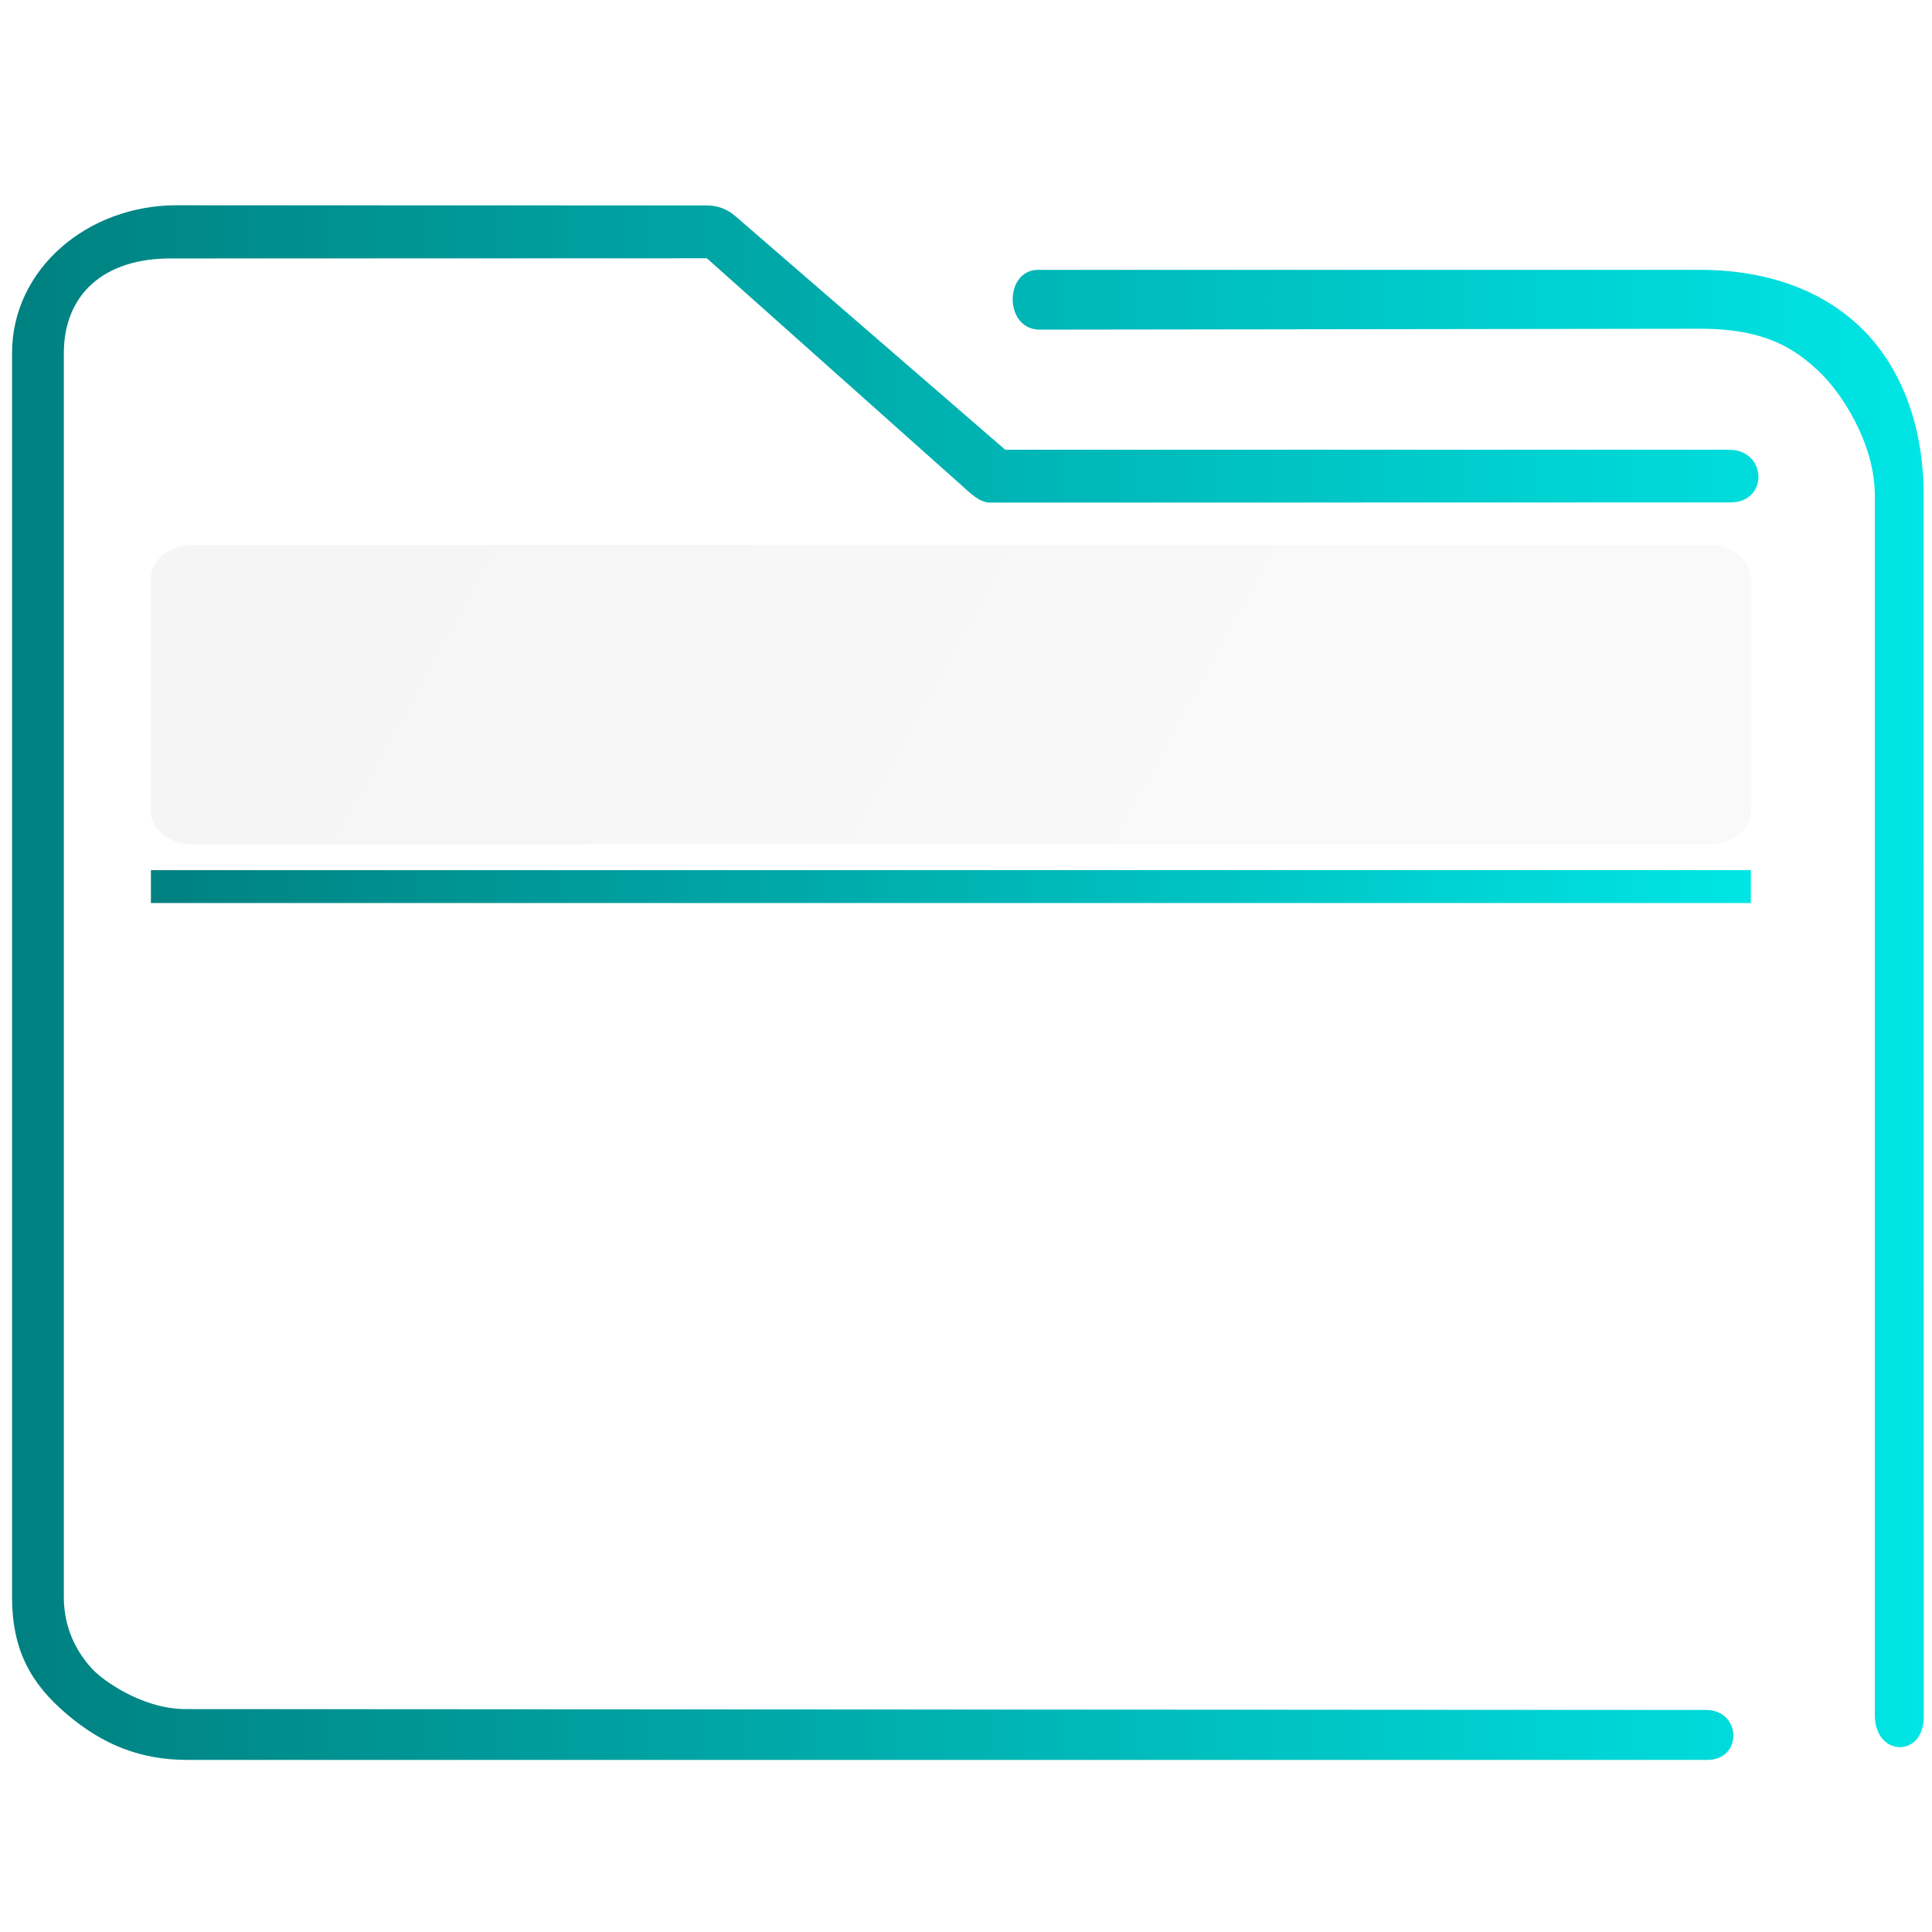
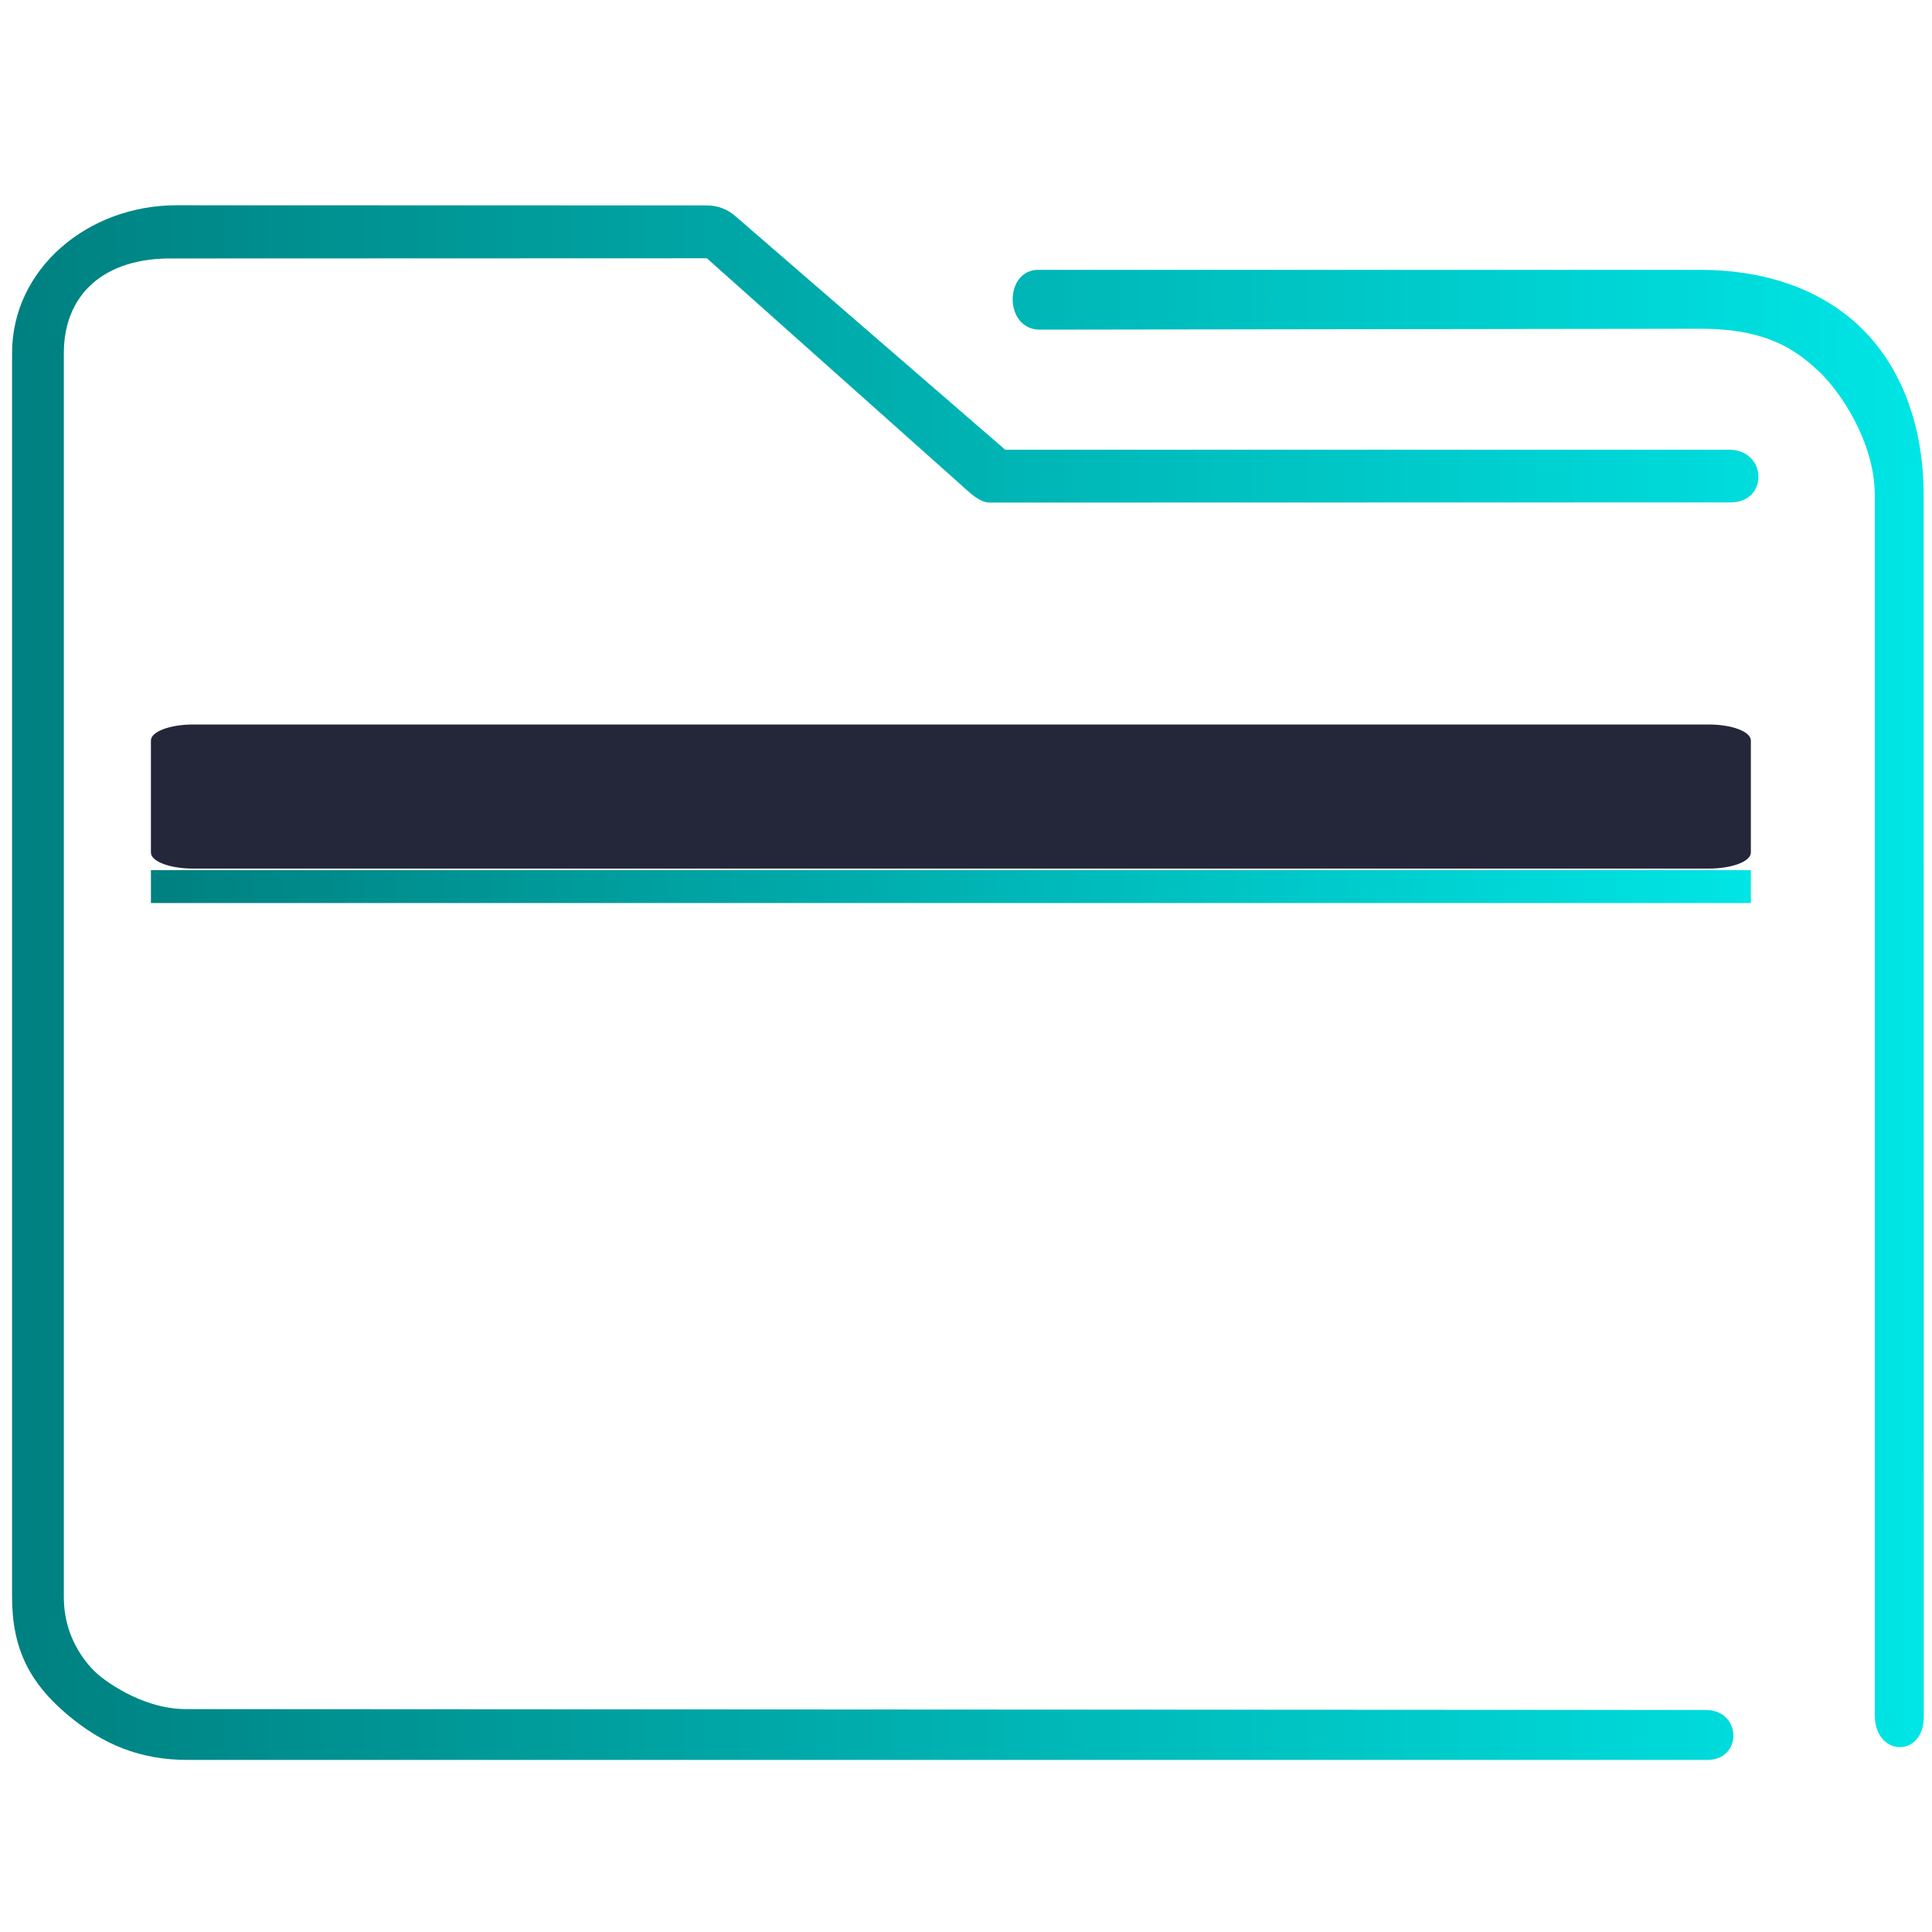
<svg xmlns="http://www.w3.org/2000/svg" xmlns:xlink="http://www.w3.org/1999/xlink" width="64" version="1.1" height="64" id="svg2">
  <defs id="defs5455">
    <linearGradient id="linearGradient4227">
      <stop id="stop4229" offset="0" style="stop-color:#f5f5f5;stop-opacity:1" />
      <stop id="stop4231" offset="1" style="stop-color:#f9f9f9;stop-opacity:1" />
    </linearGradient>
    <linearGradient id="linearGradient4274">
      <stop id="stop4276" offset="0" style="stop-color:#ffffff;stop-opacity:1;" />
      <stop id="stop4278" offset="1" style="stop-color:#ffffff;stop-opacity:0.488" />
    </linearGradient>
    <linearGradient gradientUnits="userSpaceOnUse" x2="0" y2="509.8" y1="543.8" id="a">
      <stop id="stop4154" stop-color="#2f74c8" />
      <stop id="stop4156" stop-color="#4699d7" offset="1" />
    </linearGradient>
    <linearGradient gradientUnits="userSpaceOnUse" x2="428.57" y2="531.8" x1="414.57" y1="517.8" id="b">
      <stop id="stop4159" stop-color="#383e51" />
      <stop id="stop4161" stop-opacity="0" stop-color="#655c6f" offset="1" />
    </linearGradient>
    <linearGradient gradientUnits="userSpaceOnUse" x2="0" y2="508.8" y1="519.8" id="c">
      <stop id="stop4164" stop-opacity="0" stop-color="#60a5e7" />
      <stop id="stop4166" stop-opacity=".258" stop-color="#a6f3fb" offset="1" />
    </linearGradient>
    <linearGradient gradientTransform="translate(-390.5714,-497.798)" xlink:href="#linearGradient4274" id="linearGradient4272-3" x1="390.571" y1="498.298" x2="442.571" y2="498.298" gradientUnits="userSpaceOnUse" />
    <linearGradient gradientTransform="translate(-390.5714,-501.798)" xlink:href="#linearGradient4274" id="linearGradient4272-1" x1="390.571" y1="498.298" x2="442.571" y2="498.298" gradientUnits="userSpaceOnUse" />
    <linearGradient gradientTransform="translate(-6,-14)" xlink:href="#linearGradient4274" id="linearGradient4272-36" x1="390.571" y1="498.298" x2="442.571" y2="498.298" gradientUnits="userSpaceOnUse" />
    <linearGradient gradientUnits="userSpaceOnUse" x2="383.771" y2="502.053" y1="542.053" id="a-2" x1="383.771">
      <stop id="stop4304" stop-color="#197cf1" />
      <stop id="stop4306" stop-color="#20bcfa" offset="1" />
    </linearGradient>
    <linearGradient gradientUnits="userSpaceOnUse" x2="39.28" y2="36.633" x1="22.285" y1="18.71" id="b-9">
      <stop id="stop4309" stop-color="#292c2f" />
      <stop id="stop4311" stop-opacity="0" stop-color="#292c2f" offset="1" />
    </linearGradient>
    <linearGradient gradientTransform="translate(-386.7285,506.2126)" gradientUnits="userSpaceOnUse" x2="419.974" y2="539.825" x1="406.501" y1="527.014" id="c-1">
      <stop id="stop17" stop-color="#292c2f" />
      <stop id="stop19" stop-opacity="0" offset="1" />
    </linearGradient>
    <linearGradient gradientUnits="userSpaceOnUse" x2="0" y2="14" y1="34" id="b-8" gradientTransform="translate(-2.158451,1006.013)">
      <stop style="stop-color:#bfc9c9;stop-opacity:1" id="stop12" stop-color="#536161" />
      <stop style="stop-color:#fafafa;stop-opacity:1" id="stop14" stop-color="#f4f5f5" offset="1" />
    </linearGradient>
    <linearGradient x1="428.816" gradientTransform="translate(-386.7285,506.2126)" gradientUnits="userSpaceOnUse" x2="388.865" y2="499.679" y1="547.634" id="a-7">
      <stop id="stop7" stop-color="#2a2c2f" />
      <stop id="stop9" stop-color="#536161" offset="1" />
    </linearGradient>
    <linearGradient gradientTransform="matrix(1.299805,0,0,1.299805,-499.0652,339.5283)" gradientUnits="userSpaceOnUse" x2="419.974" y2="539.825" x1="406.501" y1="527.014" id="c-7">
      <stop id="stop17-5" stop-color="#292c2f" />
      <stop id="stop19-3" stop-opacity="0" offset="1" />
    </linearGradient>
    <linearGradient gradientUnits="userSpaceOnUse" x2="0" y2="14" y1="34" id="b-5" gradientTransform="matrix(1.299805,0,0,1.299805,0.8007798,989.1707)">
      <stop style="stop-color:#bfc9c9;stop-opacity:1" id="stop12-6" stop-color="#536161" />
      <stop style="stop-color:#fbfbfb;stop-opacity:1" id="stop14-2" stop-color="#f4f5f5" offset="1" />
    </linearGradient>
    <linearGradient x1="428.816" gradientTransform="matrix(1.299805,0,0,1.299805,-499.0652,339.5283)" gradientUnits="userSpaceOnUse" x2="388.865" y2="499.679" y1="547.634" id="a-9">
      <stop id="stop7-1" stop-color="#2a2c2f" />
      <stop id="stop9-2" stop-color="#536161" offset="1" />
    </linearGradient>
    <linearGradient xlink:href="#linearGradient853" id="linearGradient854" gradientUnits="userSpaceOnUse" gradientTransform="matrix(0.7195974,0,0,0.7357109,380.6537,479.5623)" x1="6" y1="50" x2="94.006" y2="50" />
    <linearGradient id="linearGradient853">
      <stop style="stop-color:#008080;stop-opacity:1" offset="0" id="stop849" />
      <stop style="stop-color:#00e5e5;stop-opacity:1" offset="1" id="stop851" />
    </linearGradient>
    <linearGradient xlink:href="#linearGradient853" id="linearGradient877" x1="271.576" y1="476.919" x2="335.376" y2="476.919" gradientUnits="userSpaceOnUse" gradientTransform="matrix(0.8307195,0,0,0.990783,163.9677,40.64388)" />
-     <linearGradient xlink:href="#linearGradient4227" id="linearGradient4225-3" gradientUnits="userSpaceOnUse" x1="396.571" y1="498.798" x2="426.571" y2="511.798" gradientTransform="matrix(0.9655027,0,0,0.7630124,14.00835,120.8433)" />
+     <linearGradient xlink:href="#linearGradient4227" id="linearGradient4225-3" gradientUnits="userSpaceOnUse" x1="396.571" y1="498.798" x2="426.571" y2="511.798" gradientTransform="matrix(0.9655027,0,0,0.3671239,14.00835,324.4759)" />
  </defs>
  <g id="layer1" transform="translate(-384.5714,-483.798)">
    <path style="color:#000000;font-style:normal;font-variant:normal;font-weight:normal;font-stretch:normal;font-size:medium;line-height:normal;font-family:Sans;-inkscape-font-specification:Sans;text-indent:0;text-align:start;text-decoration:none;text-decoration-line:none;letter-spacing:normal;word-spacing:normal;text-transform:none;writing-mode:lr-tb;direction:ltr;baseline-shift:baseline;text-anchor:start;display:inline;overflow:visible;visibility:visible;opacity:1;fill:url(#linearGradient854);fill-opacity:1;fill-rule:nonzero;stroke:none;stroke-width:2.91;marker:none;enable-background:accumulate" d="m 390.413,490.598 c -2.934,0 -5.442,2.104 -5.442,4.897 v 41.212 c 0,1.74 0.615,2.858 1.81,3.872 1.195,1.014 2.435,1.519 4.017,1.519 h 50.301 c 1.208,0.021 1.173,-1.637 3.2e-4,-1.655 l -50.371,-0.029 c -1.557,0 -2.85,-1.098 -2.85,-1.098 0,0 -1.192,-0.895 -1.192,-2.609 v -41.212 c 0,-1.925 1.309,-3.16 3.595,-3.135 l 17.706,-0.006 8.443,7.527 c 0.255,0.23 0.582,0.559 0.922,0.566 l 24.551,-0.006 c 1.252,-0.005 1.212,-1.725 -0.039,-1.745 h -23.994 l -8.95,-7.748 c -0.258,-0.222 -0.585,-0.344 -0.922,-0.345 z m 28.559,2.138 c -1.142,-0.003 -1.145,1.965 0.028,1.982 l 21.897,-0.03 c 2.219,-0.003 3.18,0.716 3.919,1.405 0.739,0.689 1.861,2.376 1.861,4.115 v 40.418 c 0.007,1.368 1.617,1.413 1.622,0.048 l -0.004,-40.465 c -1.8e-4,-2.362 -0.772,-4.339 -2.159,-5.633 -1.386,-1.293 -3.274,-1.839 -5.24,-1.839 h -21.789 c -0.044,-0.002 -0.09,-0.002 -0.135,0 z" id="path2-3" />
    <path style="fill:url(#linearGradient877);fill-opacity:1;stroke-width:0.998" id="path4151-2-3" d="m 389.571,512.622 v 1.09 h 0.914 51.172 0.914 v -1.09 h -0.914 -51.172 z" />
-     <rect ry="1.102" rx="1.395" y="501.851" x="389.571" height="9.92" width="53" style="color:#000000;clip-rule:nonzero;display:inline;overflow:visible;visibility:visible;opacity:1;isolation:auto;mix-blend-mode:normal;color-interpolation:sRGB;color-interpolation-filters:linearRGB;solid-color:#000000;solid-opacity:1;fill:url(#linearGradient4225-3);fill-opacity:1;fill-rule:nonzero;stroke:none;stroke-width:1.24;stroke-linecap:butt;stroke-linejoin:miter;stroke-miterlimit:4;stroke-dasharray:none;stroke-dashoffset:0;stroke-opacity:1;marker:none;color-rendering:auto;image-rendering:auto;shape-rendering:auto;text-rendering:auto;enable-background:accumulate" id="rect36-5" />
+     <rect ry="0.53" rx="1.395" y="507.798" x="389.571" height="4.773" width="53" style="color:#000000;clip-rule:nonzero;display:inline;overflow:visible;visibility:visible;opacity:1;isolation:auto;mix-blend-mode:normal;color-interpolation:sRGB;color-interpolation-filters:linearRGB;solid-color:#000000;solid-opacity:1;fill:#24273a;fill-opacity:1;fill-rule:nonzero;stroke:none;stroke-width:0.86;stroke-linecap:butt;stroke-linejoin:miter;stroke-miterlimit:4;stroke-dasharray:none;stroke-dashoffset:0;stroke-opacity:1;marker:none;color-rendering:auto;image-rendering:auto;shape-rendering:auto;text-rendering:auto;enable-background:accumulate" id="rect36-5" />
  </g>
</svg>
